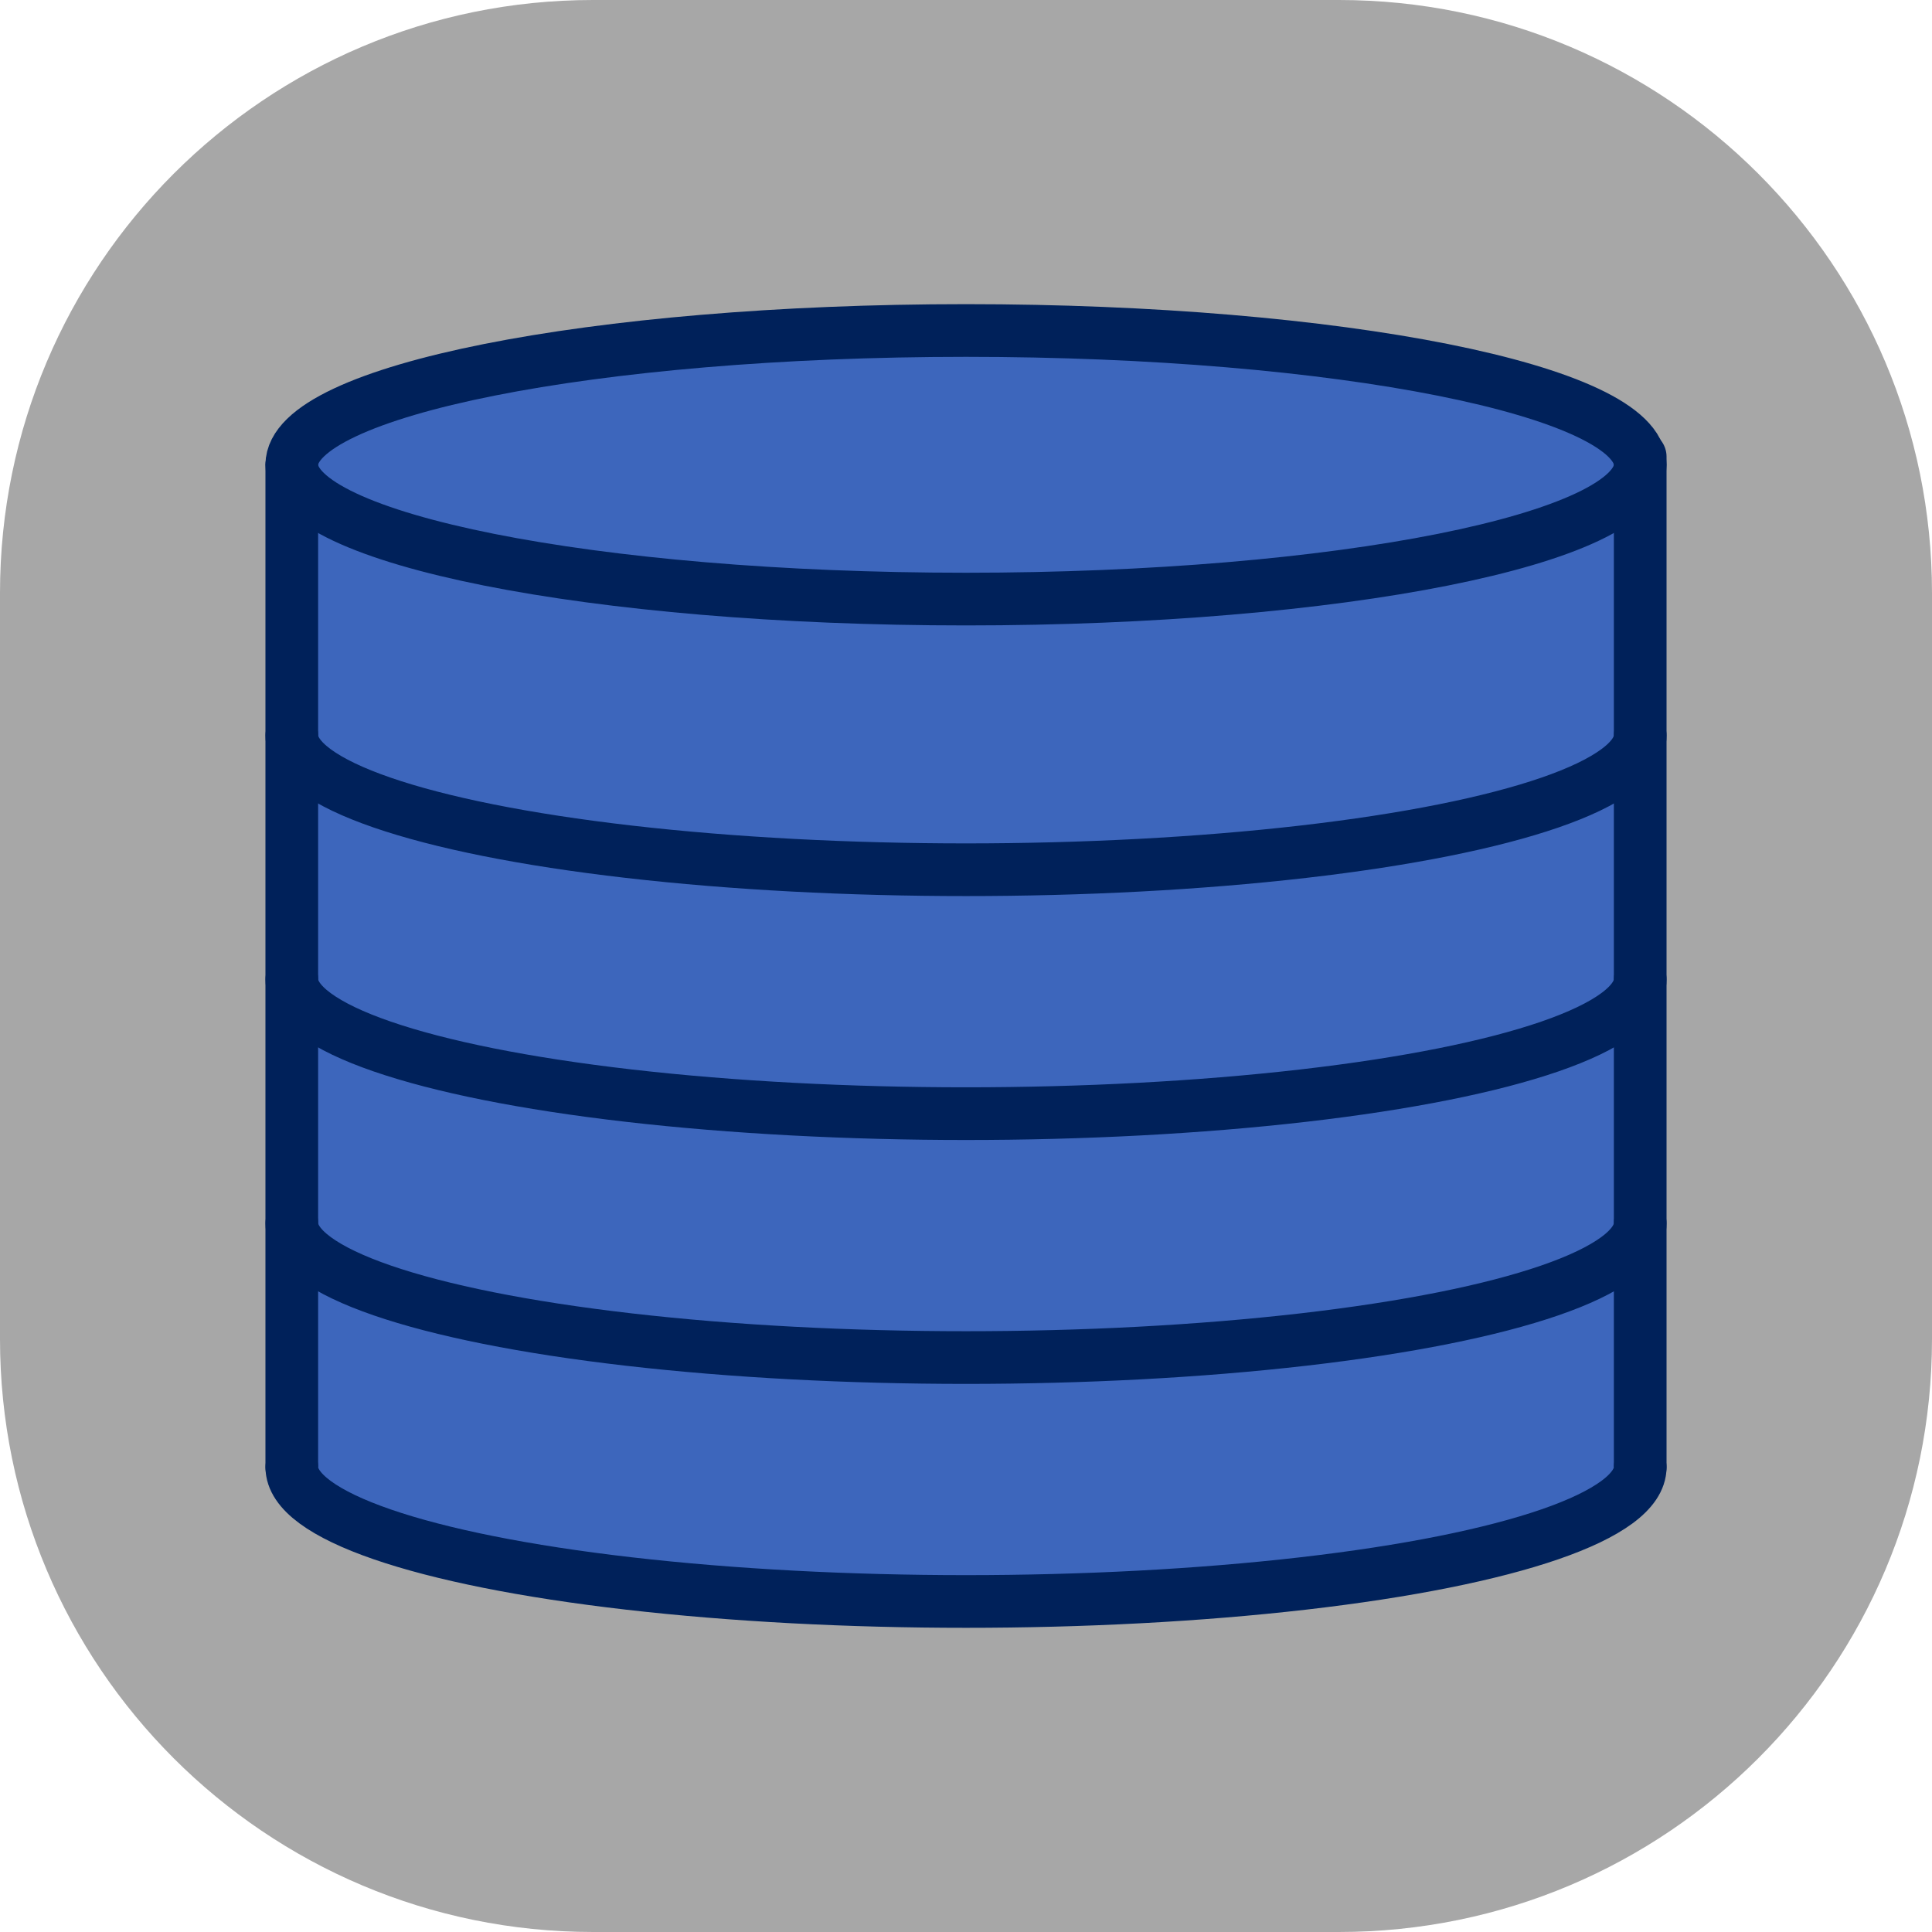
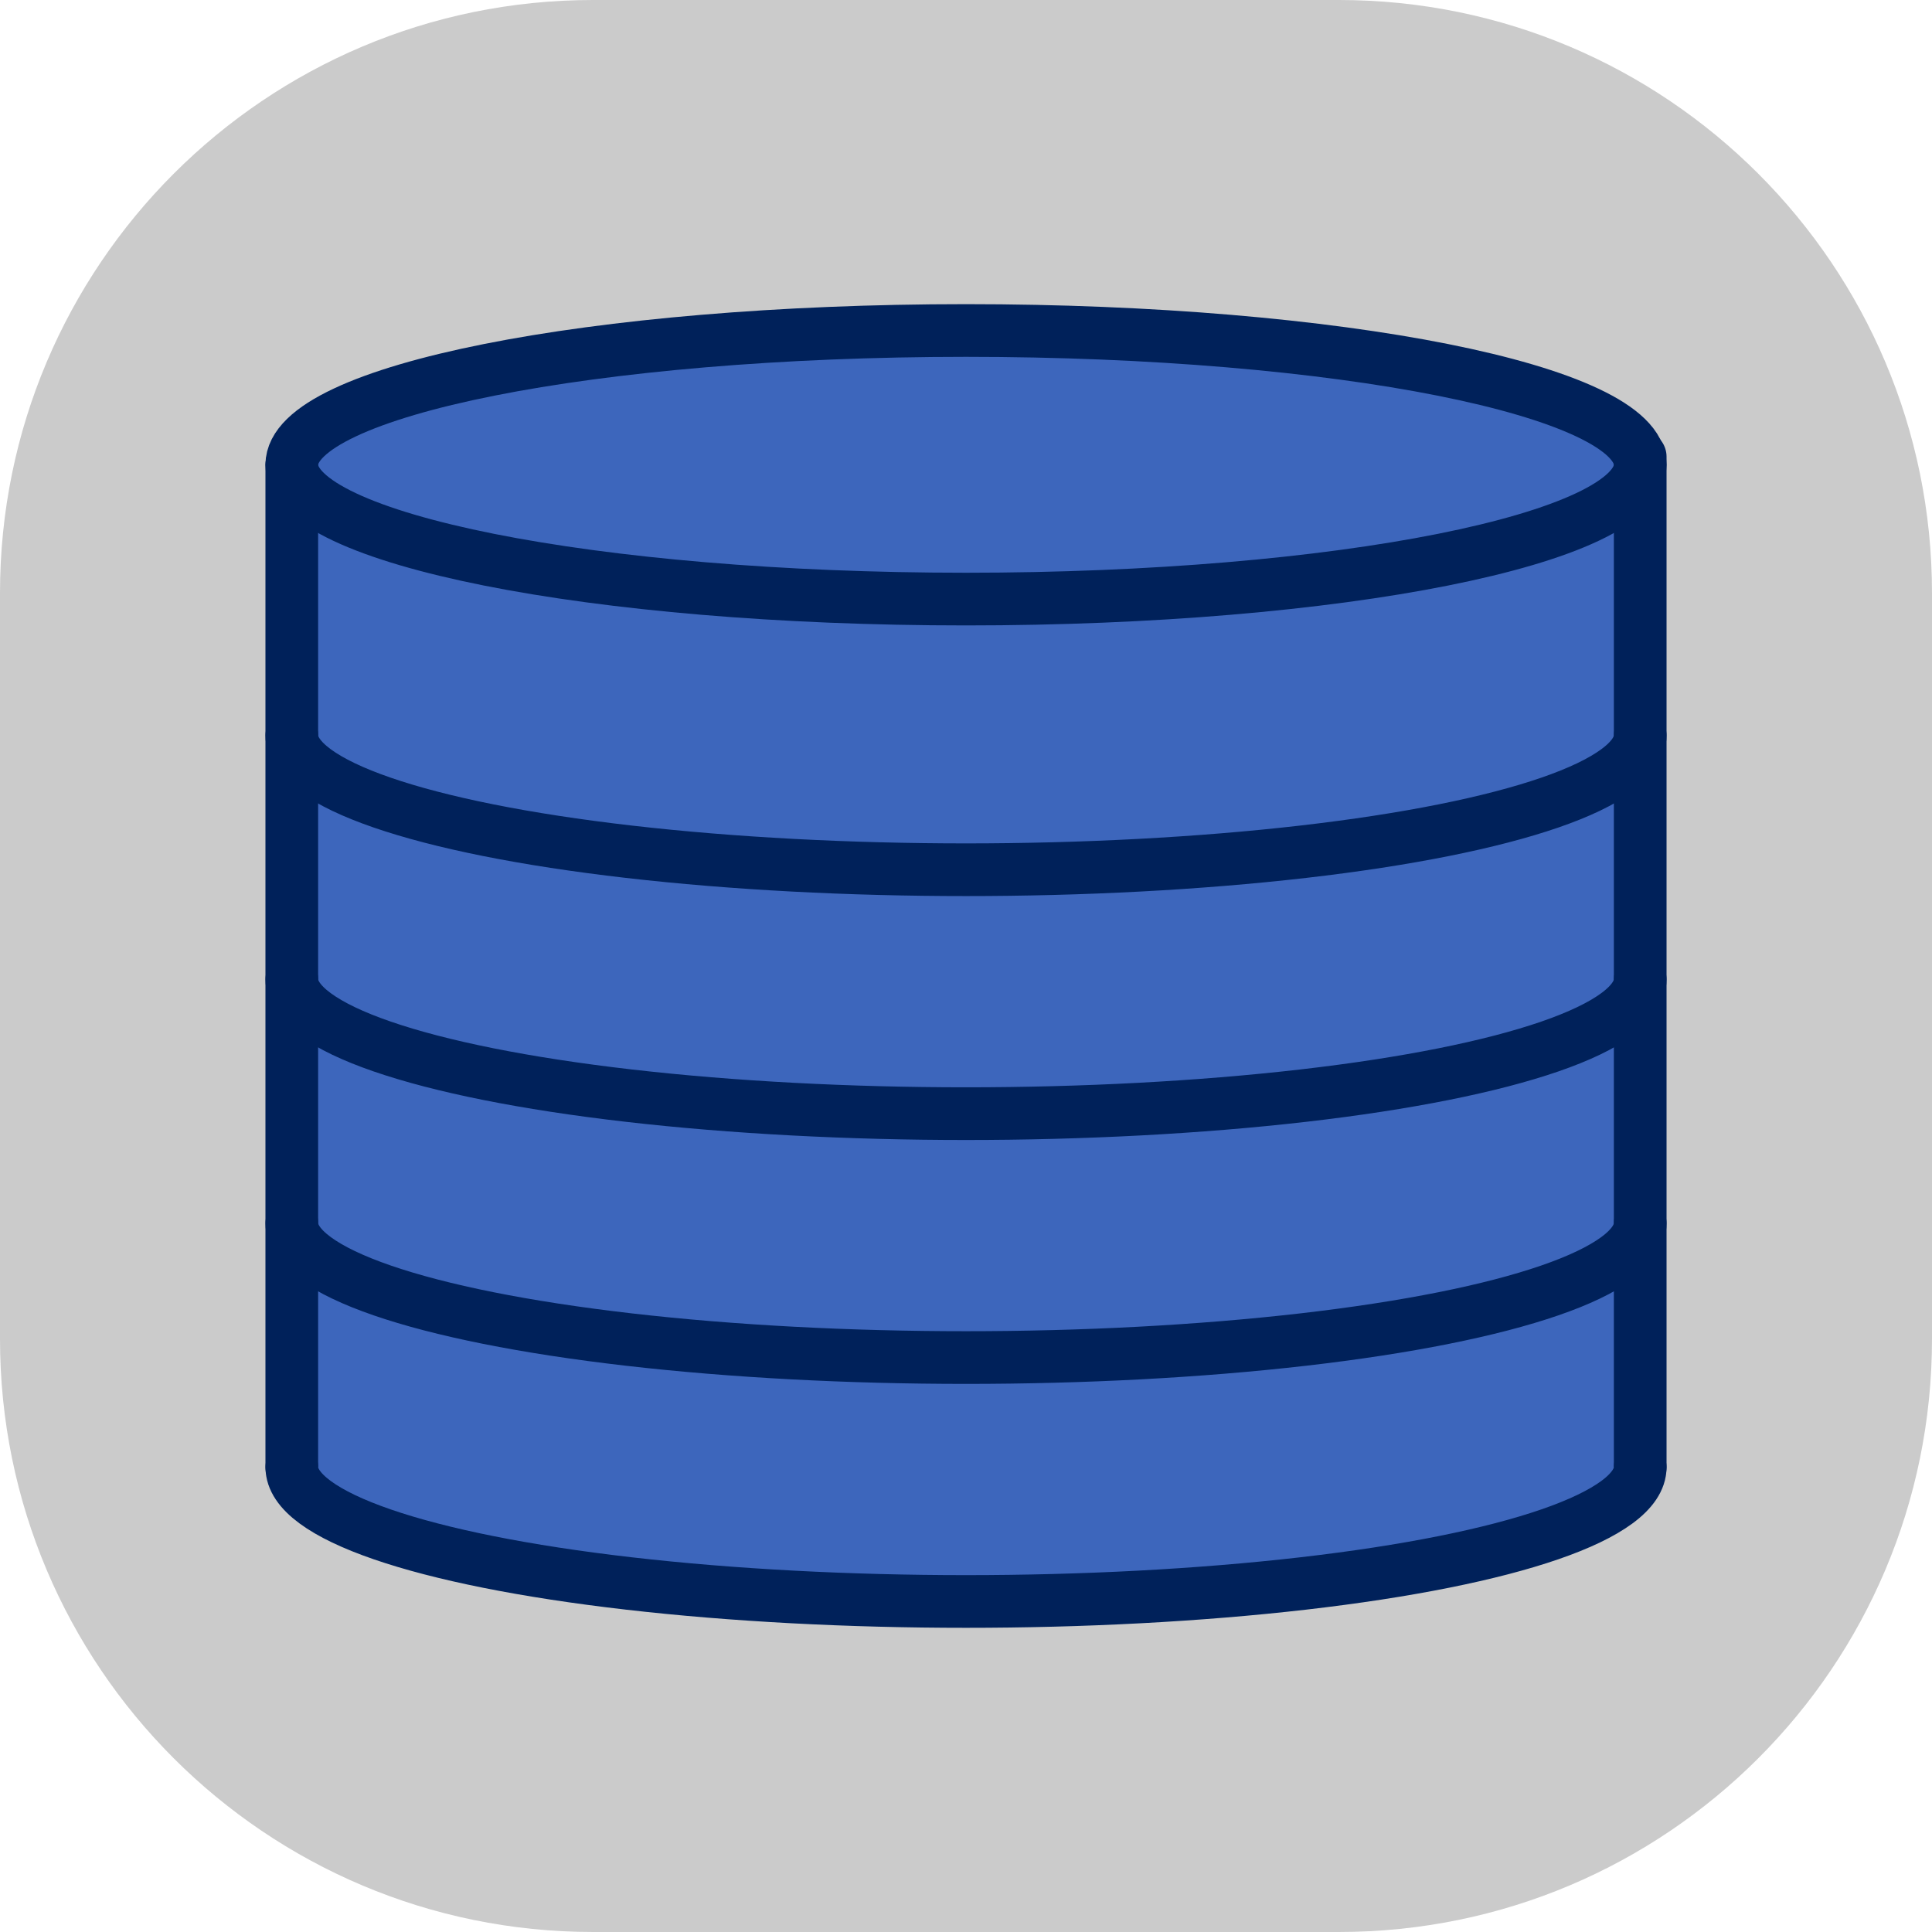
<svg xmlns="http://www.w3.org/2000/svg" xmlns:xlink="http://www.w3.org/1999/xlink" width="55.446" height="55.446" viewBox="0 0 55.446 55.446" version="1.1" id="svg1" xml:space="preserve">
  <defs id="defs1" />
  <g id="layer3" style="display:inline" transform="translate(-618.8962,227.7229)">
    <g id="g2" style="display:inline" transform="translate(106.6191)">
-       <rect style="fill:#000000;fill-opacity:0.346;stroke-width:0.756;stroke-linecap:round;stroke-linejoin:round;paint-order:markers fill stroke" id="rect1" width="55.446" height="55.446" x="512.277" y="-227.723" rx="17.021" ry="17.021" />
+       <rect style="fill:#000000;fill-opacity:0.204;stroke-width:0.756;stroke-linecap:round;stroke-linejoin:round;paint-order:markers fill stroke" id="rect1" width="55.446" height="55.446" x="512.277" y="-227.723" rx="17.021" ry="17.021" />
      <path style="fill:#3d66bc;fill-opacity:1;stroke:none;stroke-width:0.756;stroke-linecap:round;stroke-linejoin:round;stroke-dasharray:none;stroke-opacity:1;paint-order:markers fill stroke" d="m 559.349,-184.962 v -29.654 l -38.698,0.232 v 29.423 z" id="path7" />
      <ellipse style="fill:#3d66bc;fill-opacity:1;stroke:#00215a;stroke-width:1.512;stroke-linecap:round;stroke-linejoin:round;stroke-dasharray:none;stroke-opacity:1;paint-order:markers fill stroke" id="path3" cx="540" cy="-214.384" ry="3.854" rx="19.349" />
      <path style="fill:#3d66bc;fill-opacity:1;stroke:#00215a;stroke-width:1.512;stroke-linecap:round;stroke-linejoin:round;stroke-dasharray:none;stroke-opacity:1;paint-order:markers fill stroke" id="ellipse3" d="m 559.349,-206.616 a 19.349,3.854 0 0 1 -9.674,3.337 19.349,3.854 0 0 1 -19.349,0 19.349,3.854 0 0 1 -9.674,-3.337" />
      <use x="0" y="0" xlink:href="#ellipse3" id="use5" transform="translate(2.3e-6,7)" />
      <use x="0" y="0" xlink:href="#ellipse3" id="use6" transform="translate(2.3e-6,14)" />
      <path style="display:inline;fill:none;fill-opacity:1;stroke:#00215a;stroke-width:1.512;stroke-linecap:round;stroke-linejoin:round;stroke-dasharray:none;stroke-opacity:1;paint-order:markers fill stroke" d="m 559.349,-185.614 v -29.002 m -38.698,0.232 v 28.768" id="path6" />
      <use x="0" y="0" xlink:href="#ellipse3" id="use1" transform="translate(2.3e-6,21)" />
    </g>
  </g>
</svg>
